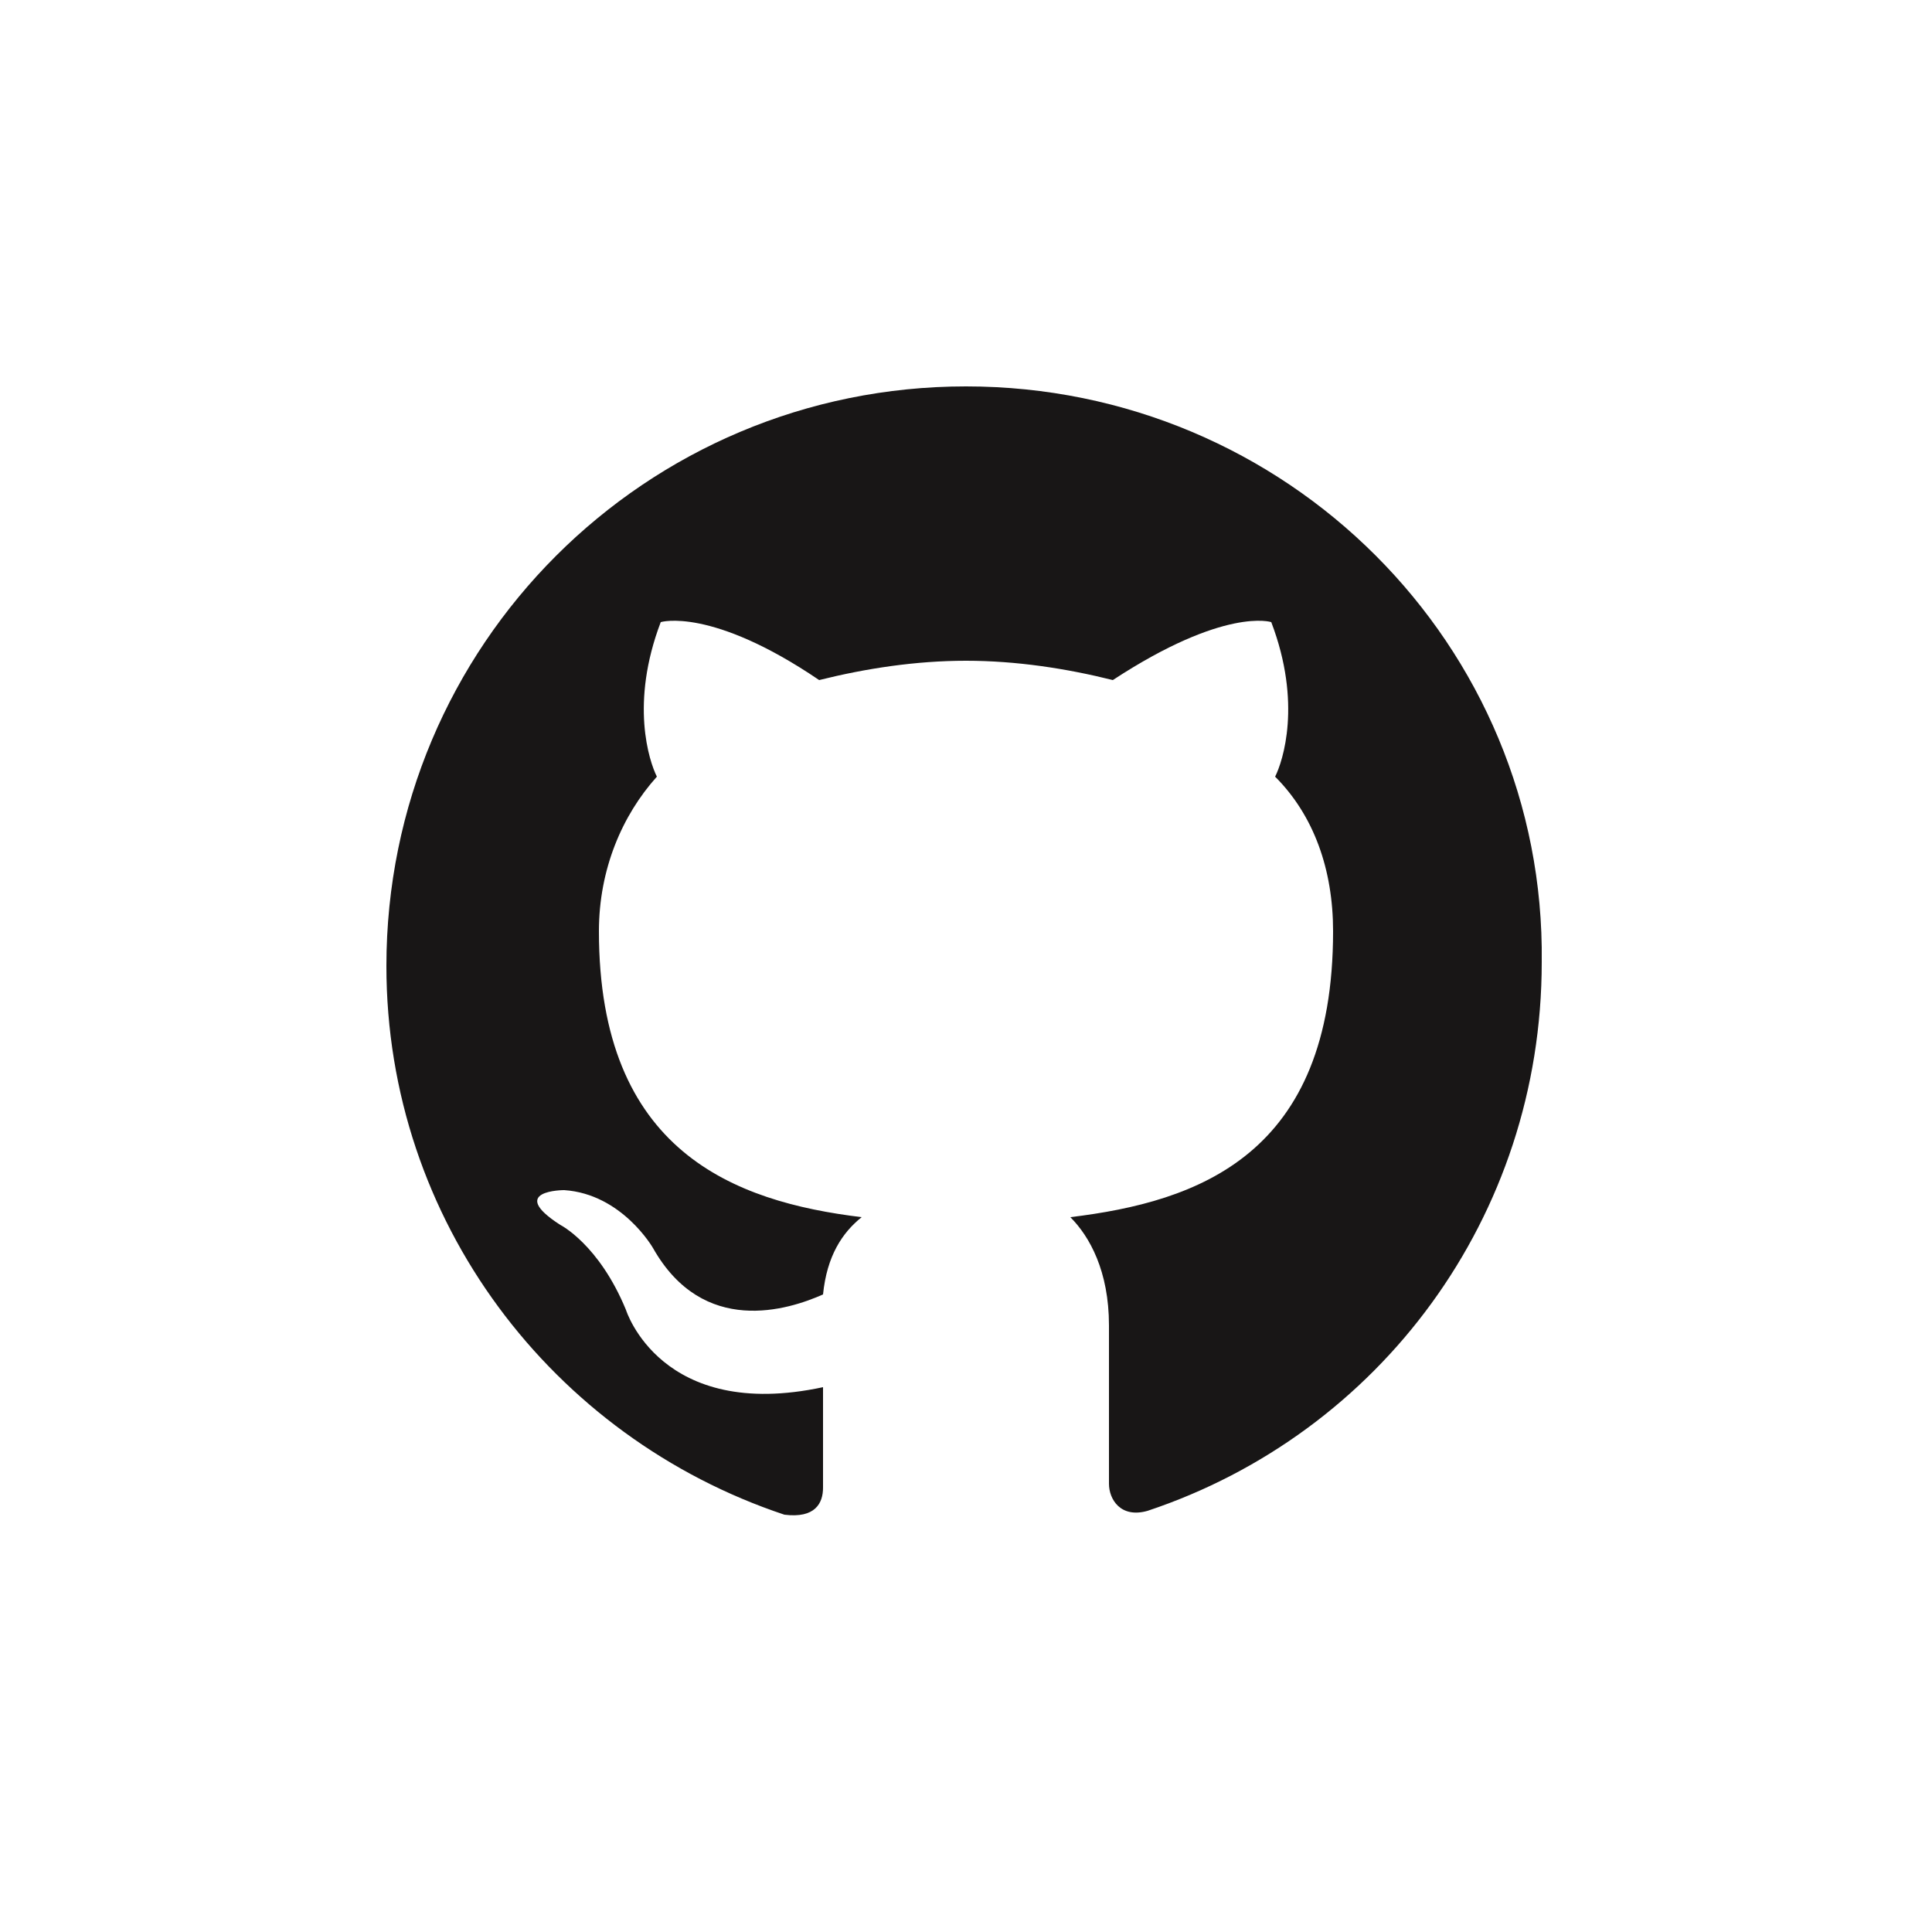
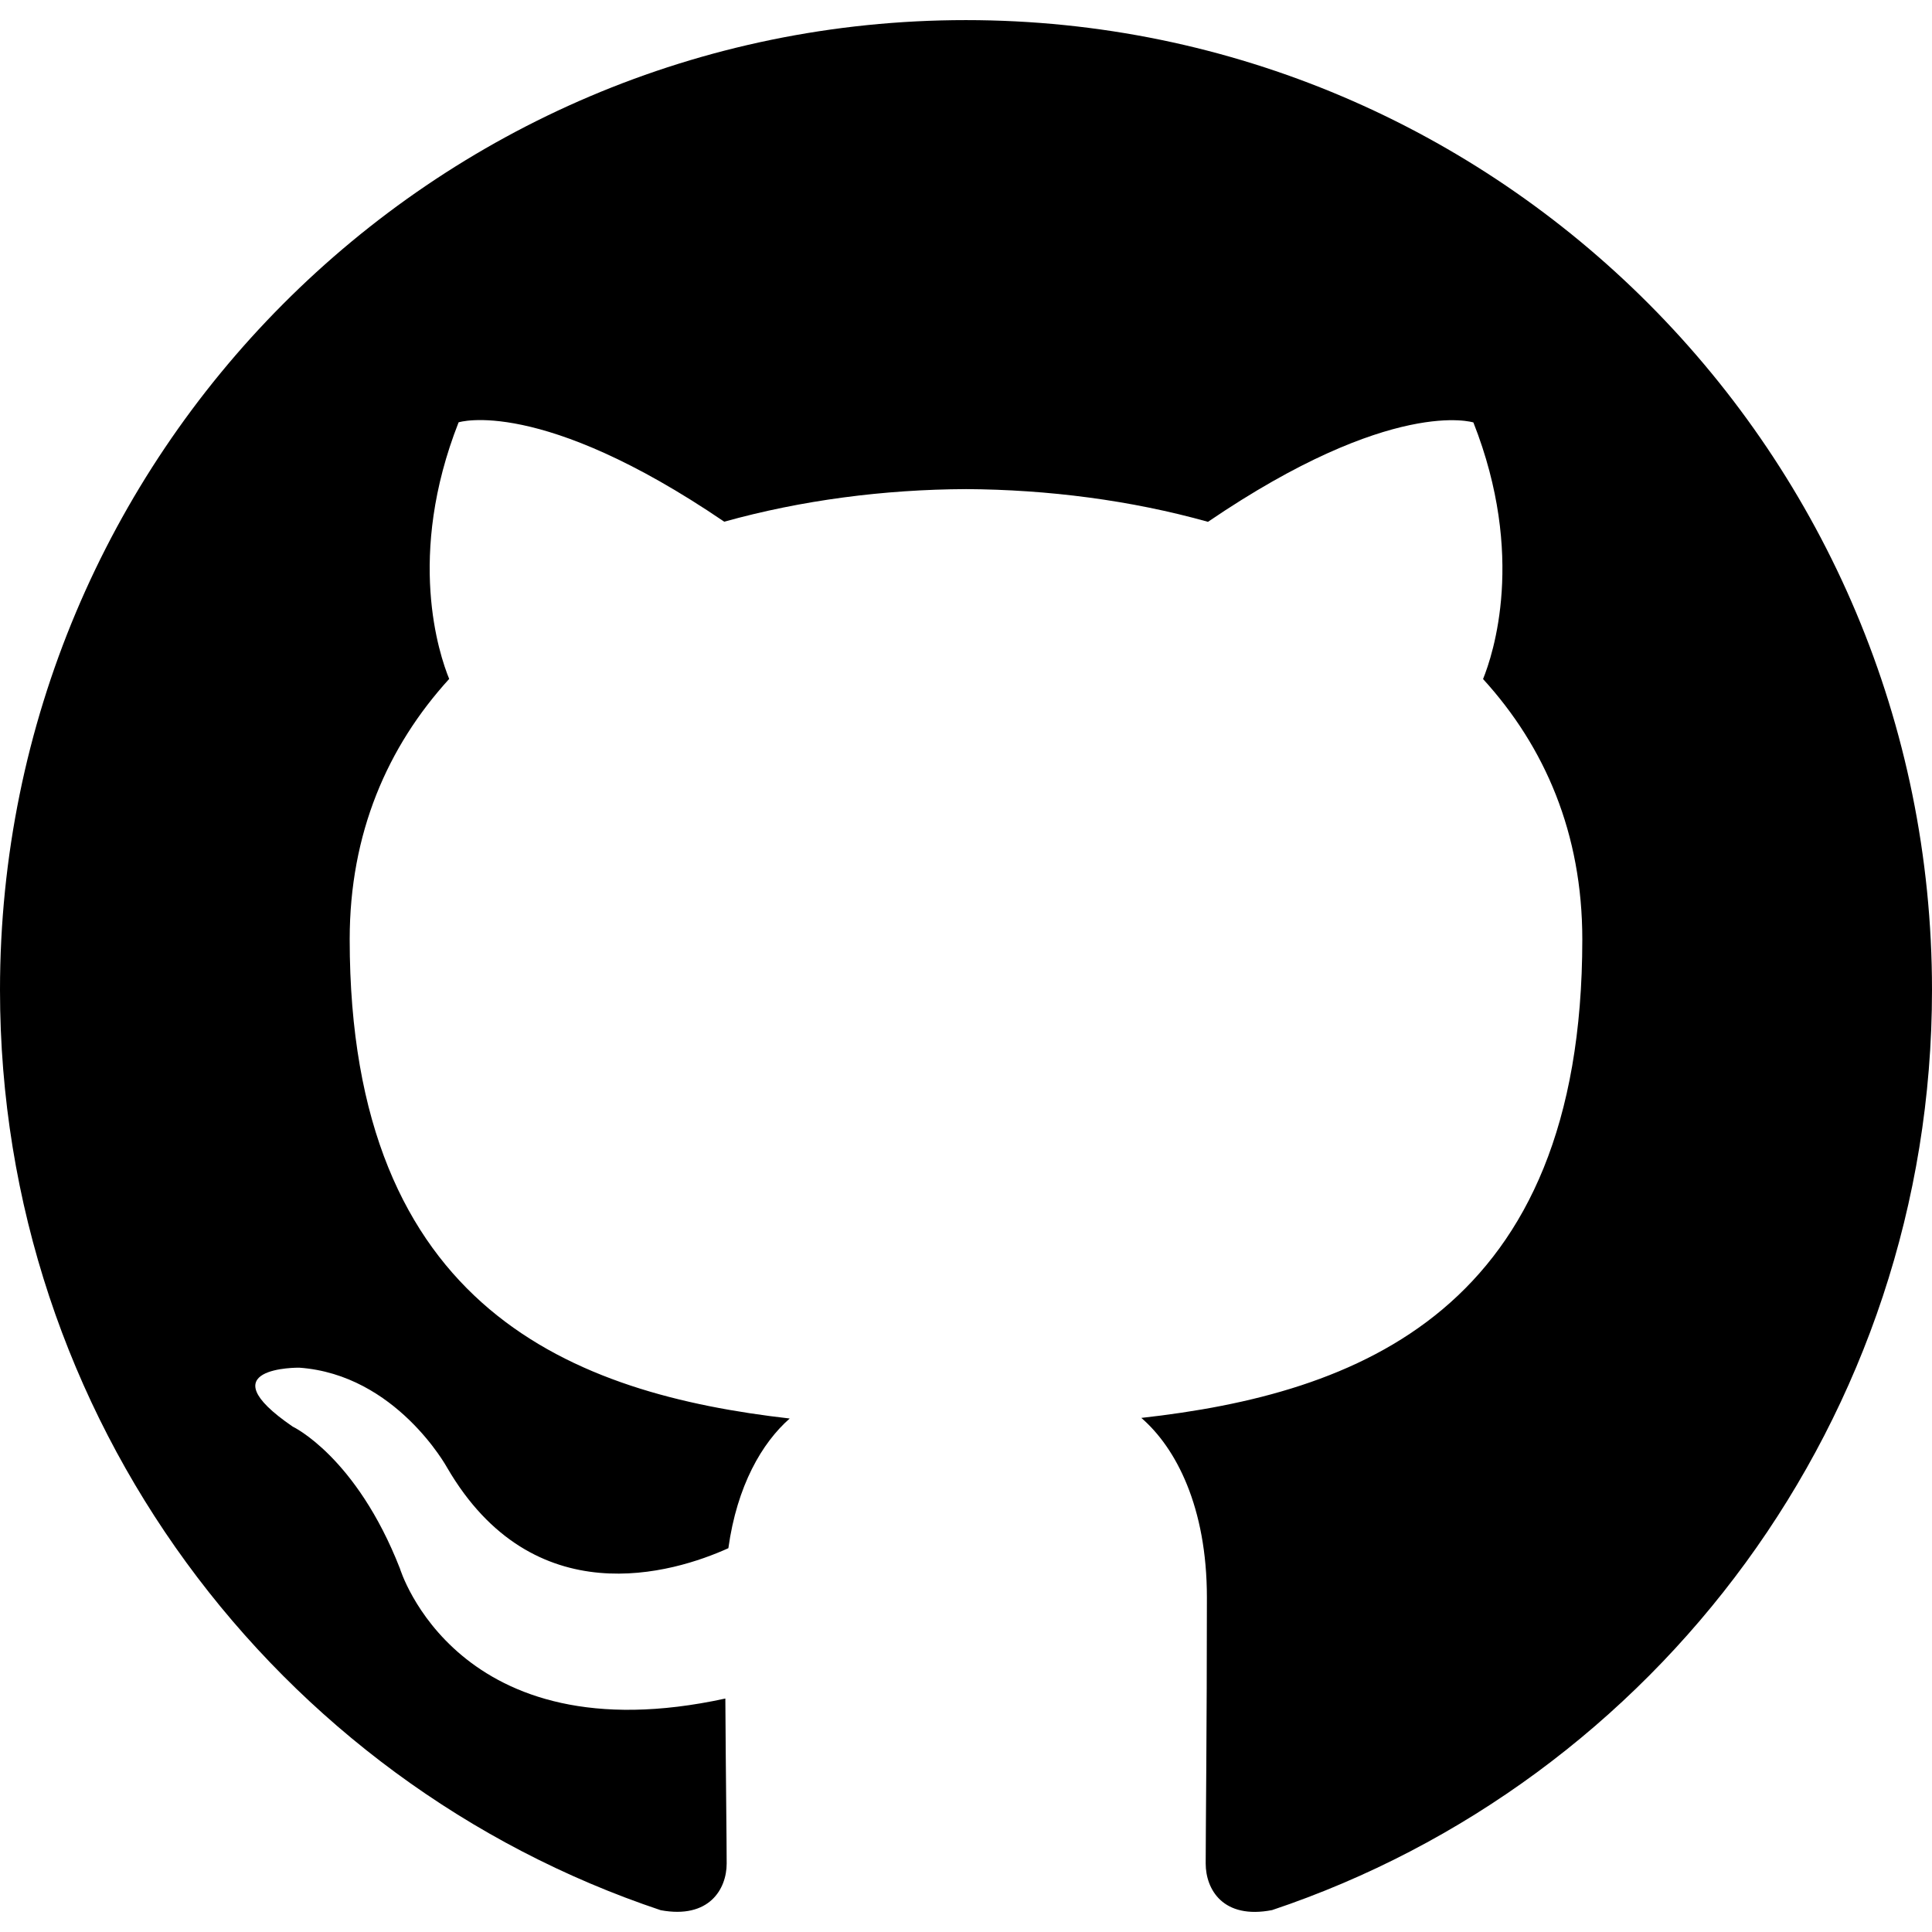
- <svg xmlns="http://www.w3.org/2000/svg" viewBox="0 0 50 50" enable-background="new 0 0 50 50">
-   <path fill-rule="evenodd" clip-rule="evenodd" fill="#181616" d="M25 10c-8.3 0-15 6.7-15 15 0 6.6 4.3 12.2 10.3 14.2.8.1 1-.3 1-.7v-2.6c-4.2.9-5.1-2-5.1-2-.7-1.7-1.7-2.2-1.7-2.2-1.4-.9.1-.9.1-.9 1.5.1 2.3 1.5 2.3 1.5 1.3 2.3 3.5 1.6 4.4 1.2.1-1 .5-1.6 1-2-3.3-.4-6.8-1.7-6.8-7.4 0-1.6.6-3 1.5-4-.2-.4-.7-1.9.1-4 0 0 1.3-.4 4.1 1.5 1.2-.3 2.5-.5 3.8-.5 1.3 0 2.6.2 3.8.5 2.9-1.9 4.1-1.5 4.1-1.5.8 2.1.3 3.6.1 4 1 1 1.5 2.4 1.5 4 0 5.8-3.5 7-6.8 7.4.5.5 1 1.4 1 2.8v4.1c0 .4.3.9 1 .7 6-2 10.2-7.6 10.2-14.2C40 16.7 33.3 10 25 10z" />
+ <svg xmlns="http://www.w3.org/2000/svg" version="1.1" id="Capa_1" x="0px" y="0px" viewBox="0 0 512 512" style="enable-background:new 0 0 512 512;" xml:space="preserve">
+   <g>
+     <g>
+       <path d="M255.968,5.329C114.624,5.329,0,120.401,0,262.353c0,113.536,73.344,209.856,175.104,243.872    c12.8,2.368,17.472-5.568,17.472-12.384c0-6.112-0.224-22.272-0.352-43.712c-71.2,15.52-86.24-34.464-86.24-34.464    c-11.616-29.696-28.416-37.6-28.416-37.6c-23.264-15.936,1.728-15.616,1.728-15.616c25.696,1.824,39.2,26.496,39.2,26.496    c22.848,39.264,59.936,27.936,74.528,21.344c2.304-16.608,8.928-27.936,16.256-34.368    c-56.832-6.496-116.608-28.544-116.608-127.008c0-28.064,9.984-51.008,26.368-68.992c-2.656-6.496-11.424-32.64,2.496-68    c0,0,21.504-6.912,70.4,26.336c20.416-5.696,42.304-8.544,64.096-8.64c21.728,0.128,43.648,2.944,64.096,8.672    c48.864-33.248,70.336-26.336,70.336-26.336c13.952,35.392,5.184,61.504,2.56,68c16.416,17.984,26.304,40.928,26.304,68.992    c0,98.72-59.84,120.448-116.864,126.816c9.184,7.936,17.376,23.616,17.376,47.584c0,34.368-0.32,62.08-0.32,70.496    c0,6.88,4.608,14.88,17.6,12.352C438.72,472.145,512,375.857,512,262.353C512,120.401,397.376,5.329,255.968,5.329z" />
+     </g>
+   </g>
+   <g>
+ </g>
+   <g>
+ </g>
+   <g>
+ </g>
+   <g>
+ </g>
+   <g>
+ </g>
+   <g>
+ </g>
+   <g>
+ </g>
+   <g>
+ </g>
+   <g>
+ </g>
+   <g>
+ </g>
+   <g>
+ </g>
+   <g>
+ </g>
+   <g>
+ </g>
+   <g>
+ </g>
+   <g>
+ </g>
</svg>
